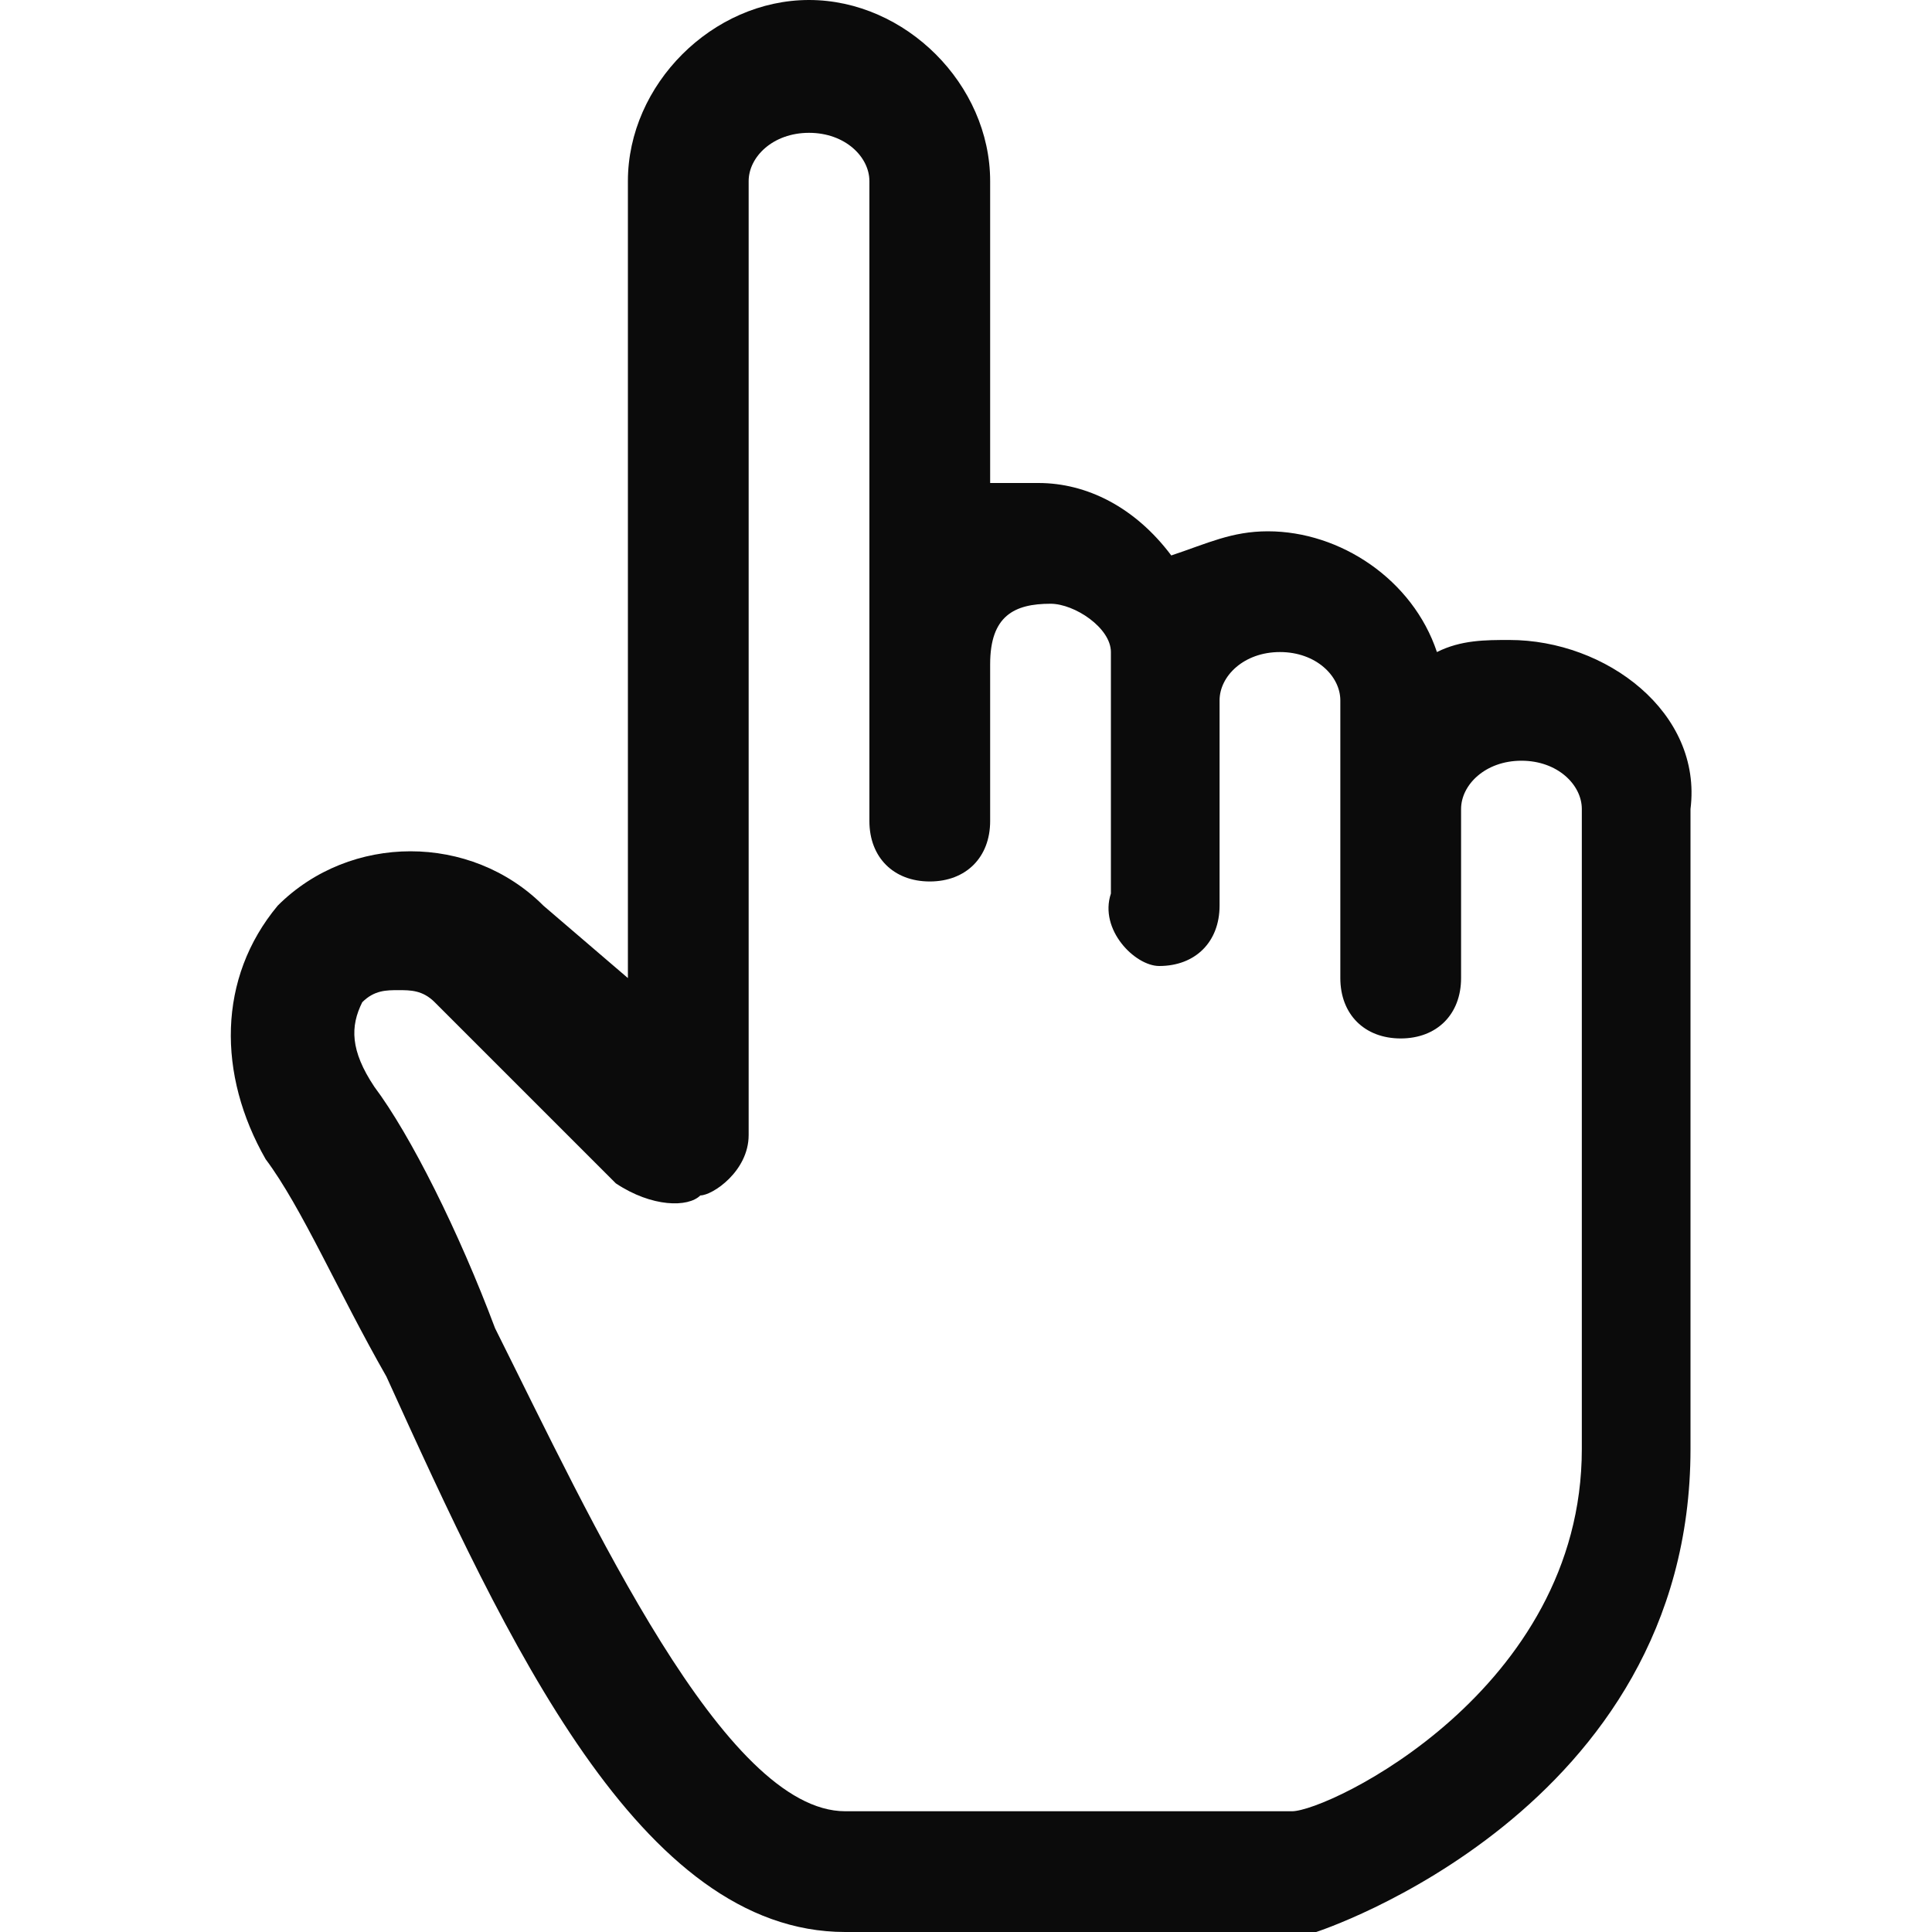
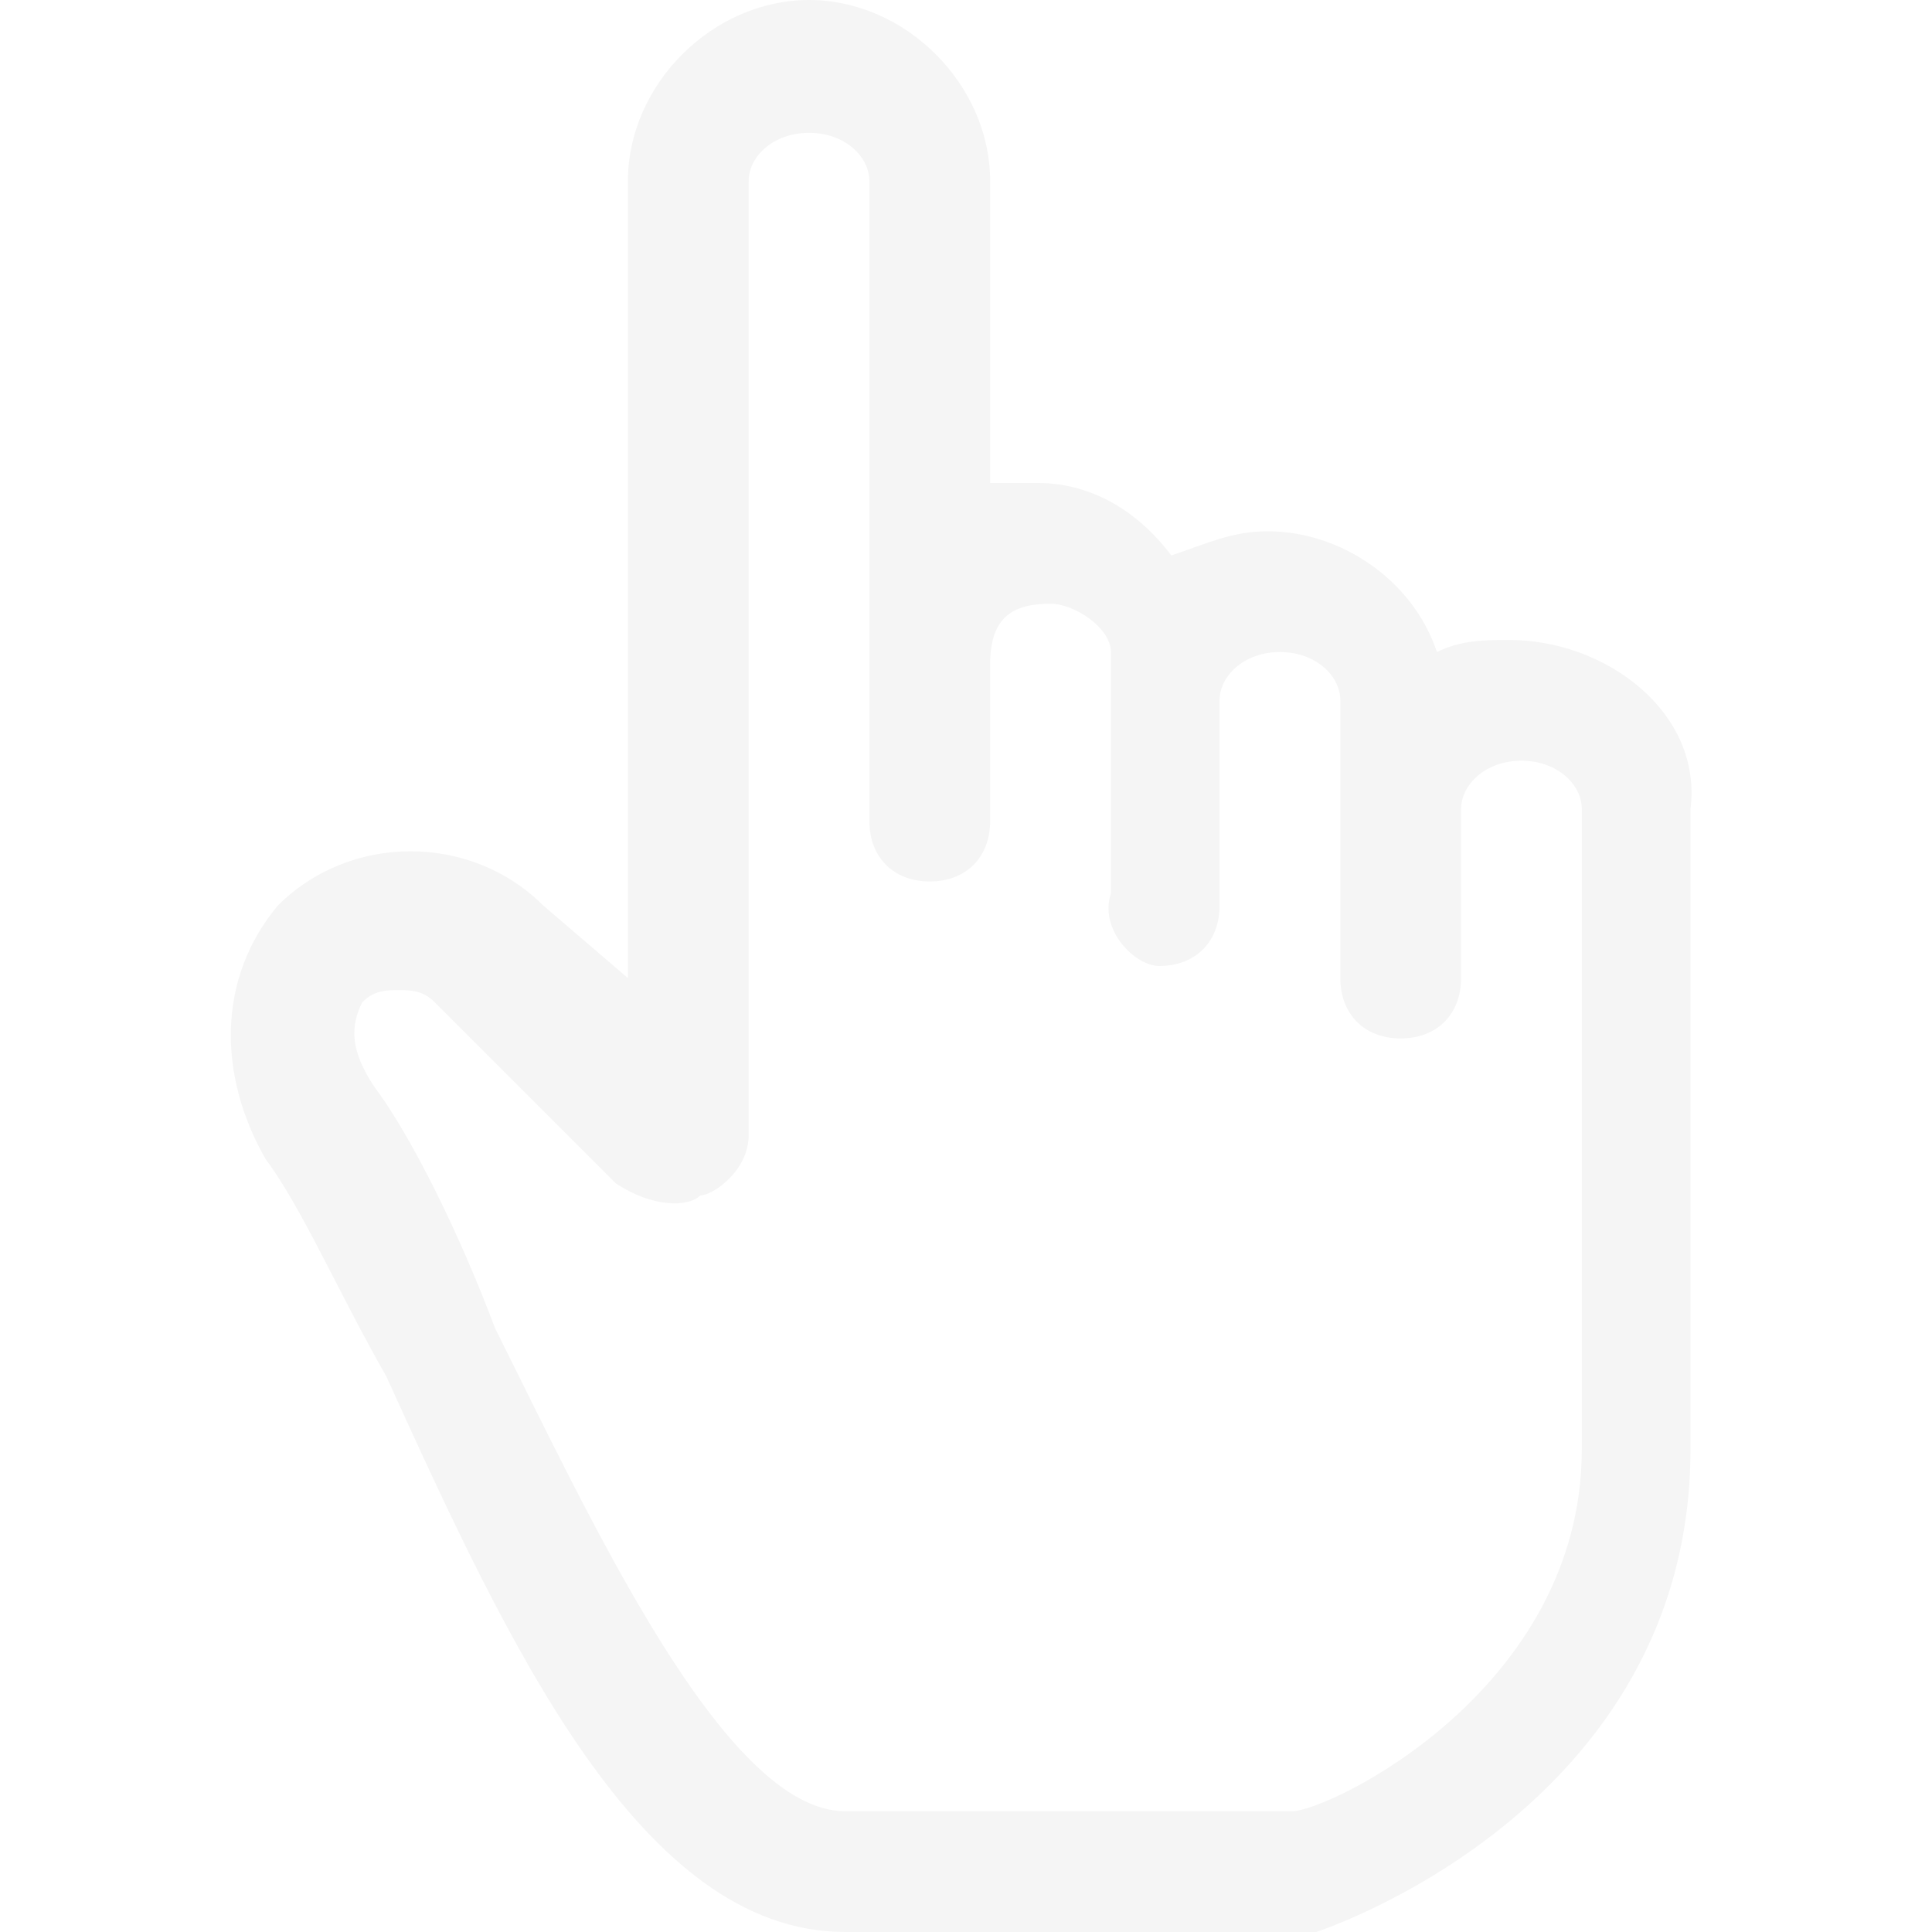
- <svg xmlns="http://www.w3.org/2000/svg" width="16" height="16" viewBox="0 0 16 16" fill="#0b0b0b">
-   <path d="M12.5 5.3c-.2 0-.4 0-.6.1-.2-.6-.8-1-1.4-1-.3 0-.5.1-.8.2C9.4 4.2 9 4 8.6 4h-.4V1.5C8.2.7 7.5 0 6.7 0S5.2.7 5.2 1.5v6.6l-.7-.6c-.6-.6-1.6-.6-2.2 0-.5.6-.5 1.4-.1 2.1.3.4.6 1.1 1 1.8C4.2 13.6 5.3 16 7 16h3.9s3.1-1 3.1-4V6.7c.1-.8-.7-1.4-1.5-1.4zm.6 6.7c0 2-2.1 3-2.4 3H7c-1 0-2.1-2.4-2.9-4-.3-.8-.7-1.6-1-2-.2-.3-.2-.5-.1-.7.1-.1.2-.1.3-.1.1 0 .2 0 .3.1l1.5 1.5c.3.2.6.2.7.1.1 0 .4-.2.4-.5V1.5c0-.2.2-.4.5-.4s.5.2.5.4v5.3c0 .3.2.5.5.5s.5-.2.5-.5V5.5c0-.4.2-.5.5-.5.2 0 .5.2.5.4v2c-.1.3.2.6.4.6.3 0 .5-.2.5-.5V5.8c0-.2.2-.4.5-.4s.5.2.5.4v2.3c0 .3.2.5.5.5s.5-.2.5-.5V6.7c0-.2.2-.4.5-.4s.5.2.5.4V12z" />
+ <svg xmlns="http://www.w3.org/2000/svg" viewBox="0 0 16 16">
+   <style type="text/css">
+     .st0{fill:#F5F5F5;}
+   </style>
+   <path class="st0" d="M12.5 5.3c-.2 0-.4 0-.6.1-.2-.6-.8-1-1.4-1-.3 0-.5.1-.8.2C9.4 4.2 9 4 8.6 4h-.4V1.5C8.2.7 7.5 0 6.7 0S5.2.7 5.2 1.5v6.6l-.7-.6c-.6-.6-1.6-.6-2.2 0-.5.6-.5 1.4-.1 2.1.3.4.6 1.1 1 1.8C4.2 13.6 5.3 16 7 16h3.9s3.1-1 3.1-4V6.7c.1-.8-.7-1.4-1.5-1.4zm.6 6.7c0 2-2.1 3-2.4 3H7c-1 0-2.1-2.4-2.9-4-.3-.8-.7-1.6-1-2-.2-.3-.2-.5-.1-.7.1-.1.2-.1.3-.1.1 0 .2 0 .3.1l1.5 1.5c.3.2.6.2.7.1.1 0 .4-.2.4-.5V1.5c0-.2.2-.4.5-.4s.5.2.5.4v5.3c0 .3.2.5.5.5s.5-.2.5-.5V5.5c0-.4.2-.5.5-.5.2 0 .5.2.5.4v2c-.1.3.2.6.4.6.3 0 .5-.2.5-.5V5.8c0-.2.2-.4.5-.4s.5.2.5.4v2.3c0 .3.2.5.5.5s.5-.2.5-.5V6.7c0-.2.2-.4.5-.4s.5.2.5.4V12z" />
</svg>
